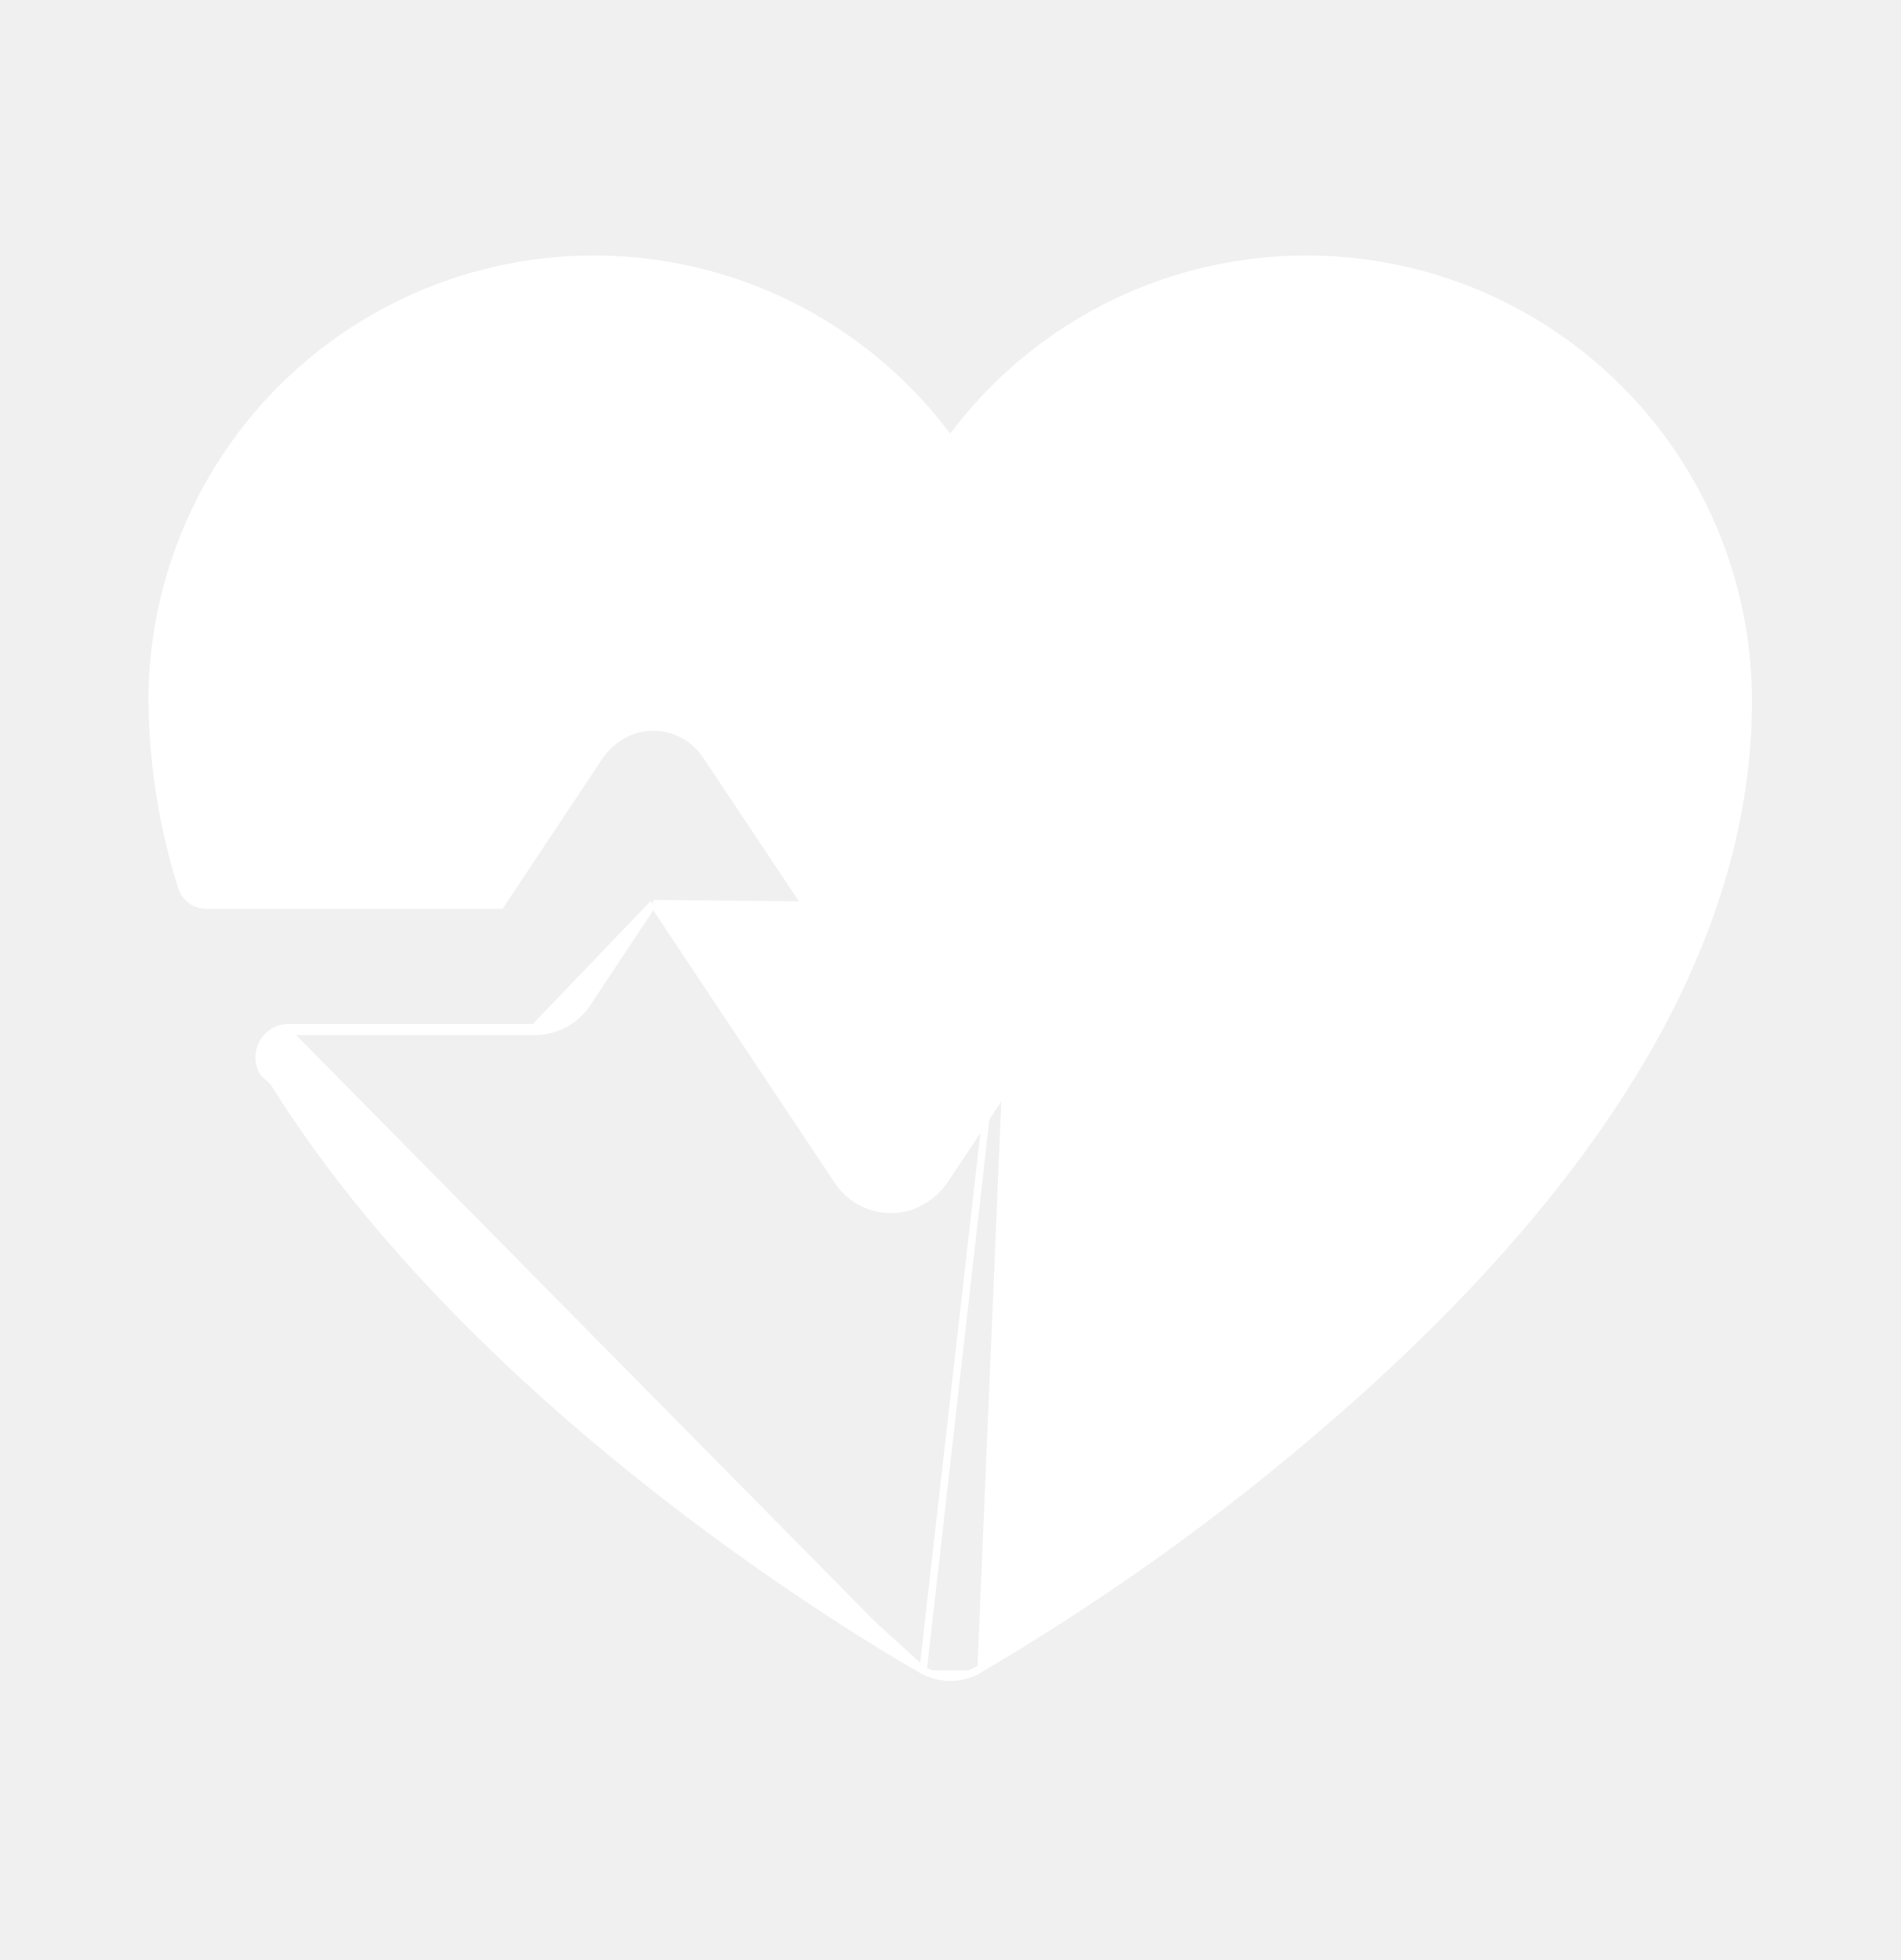
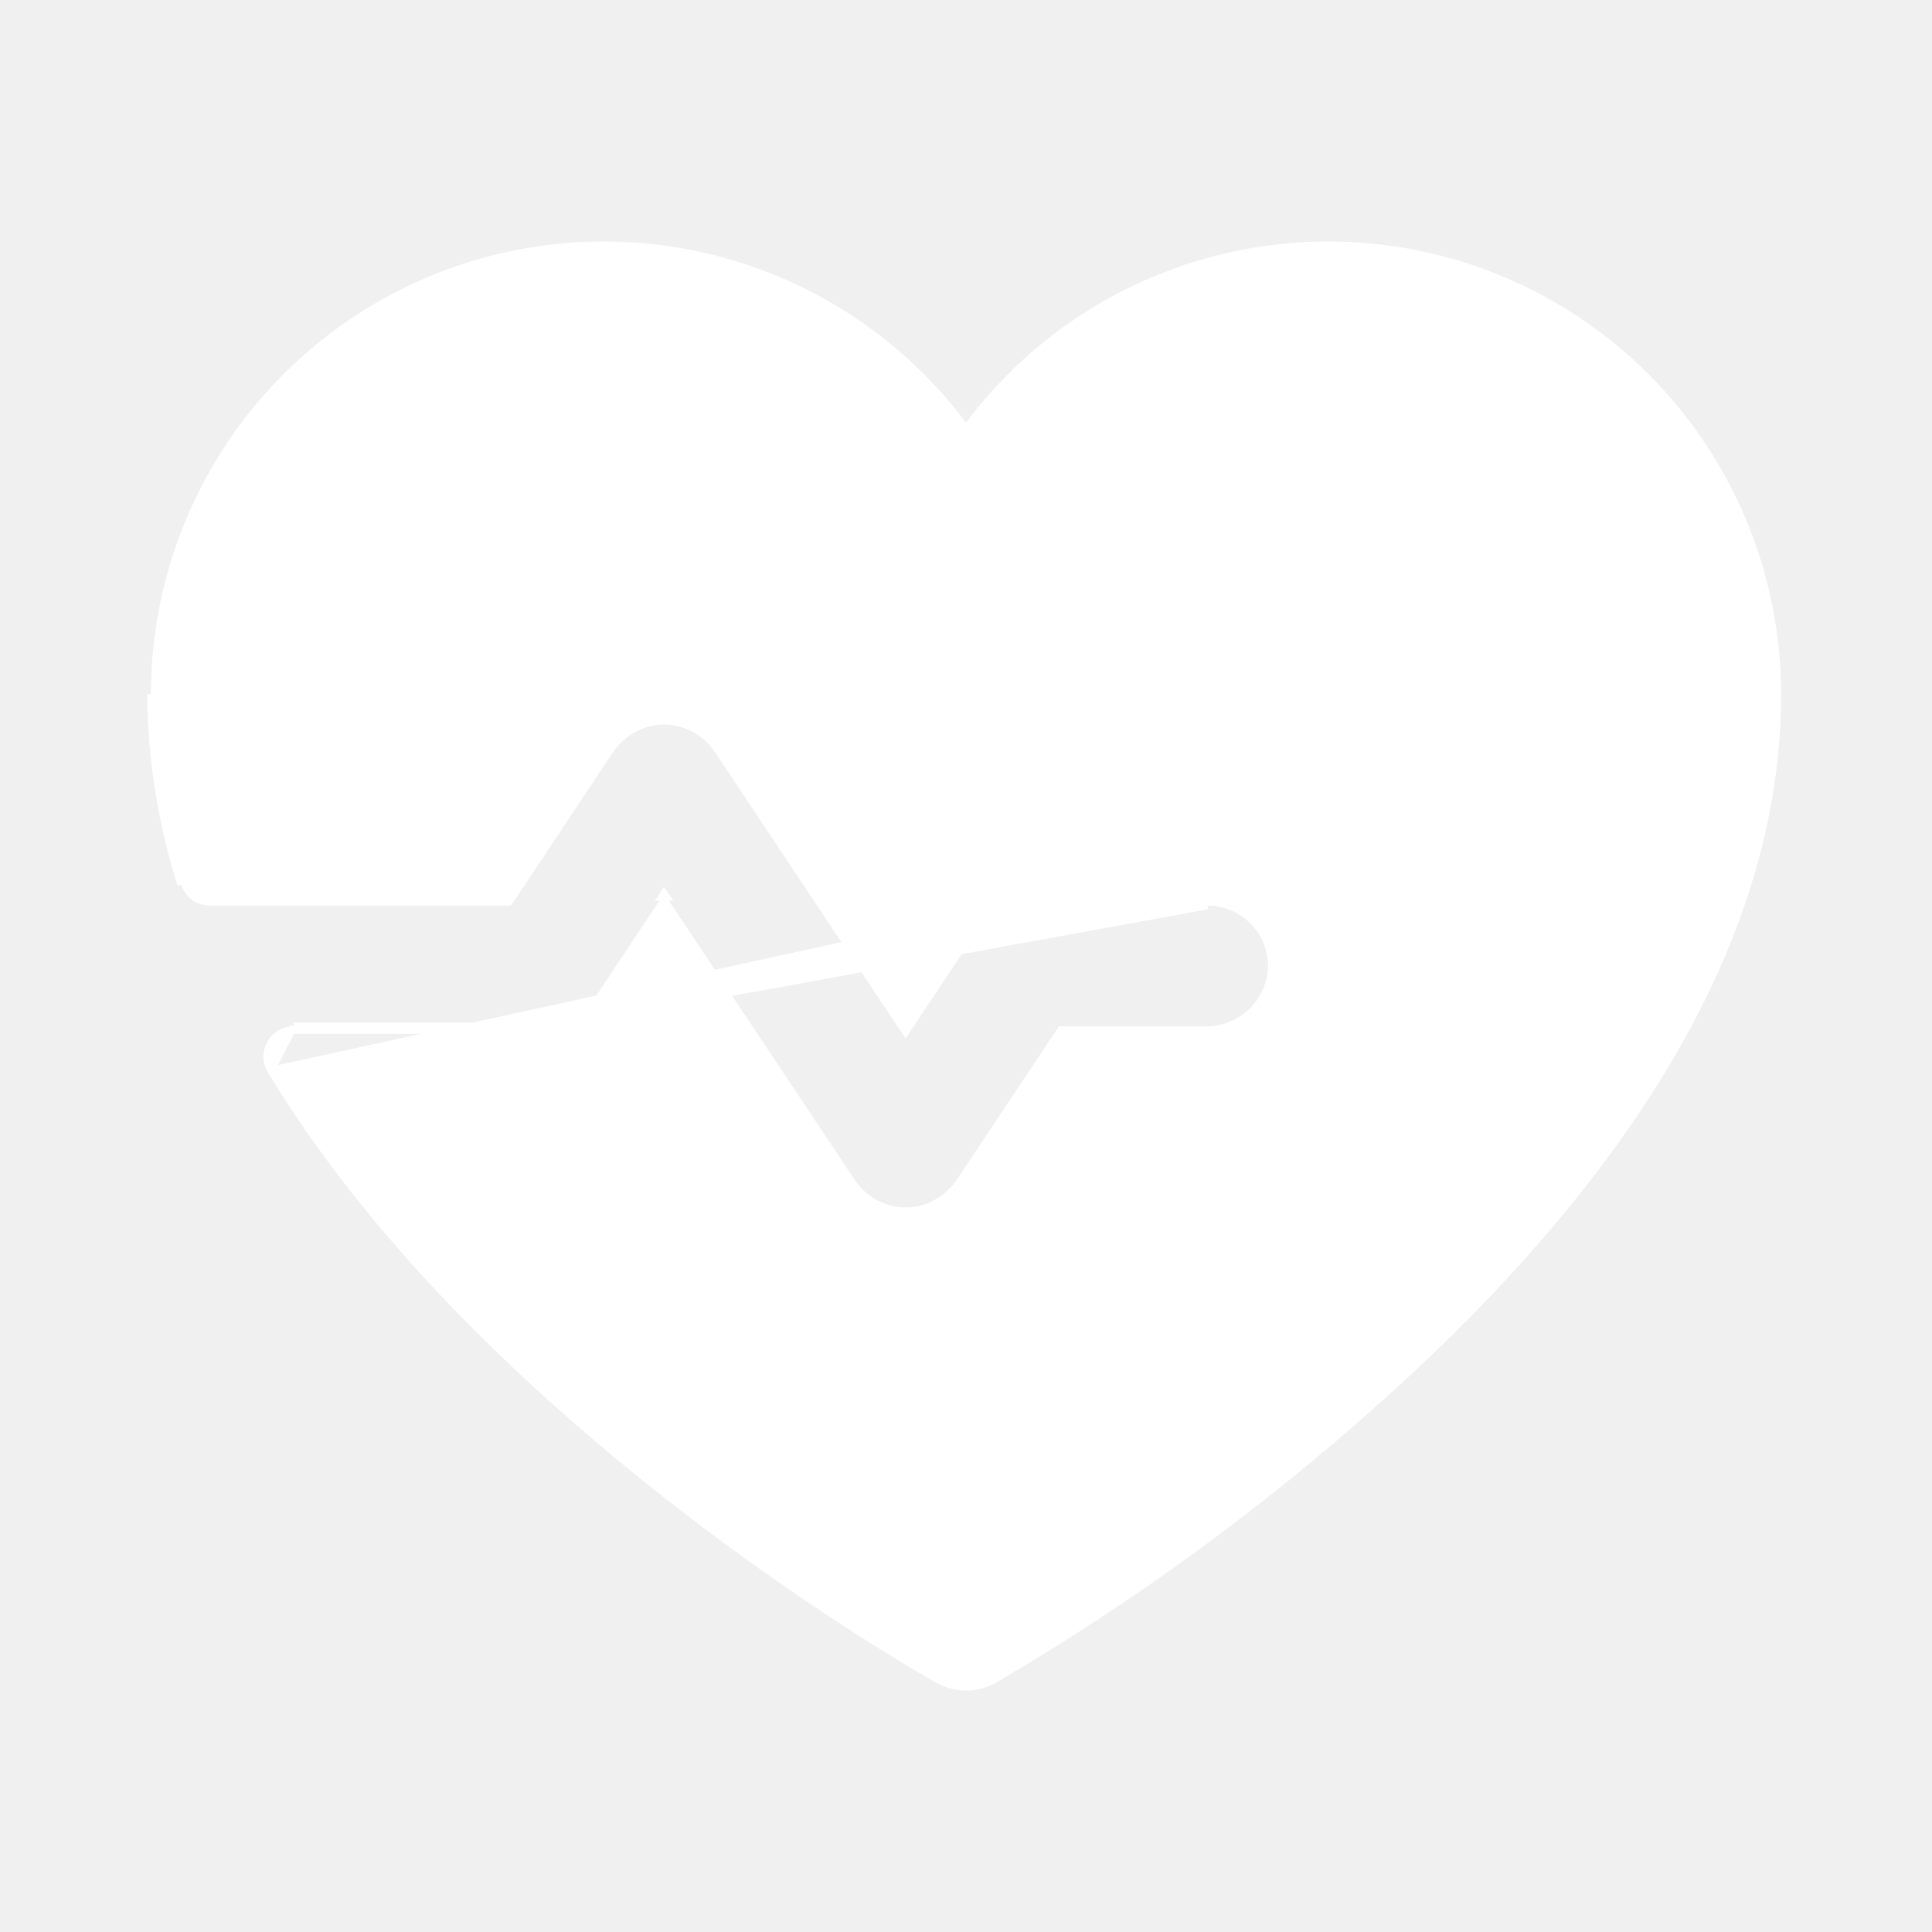
- <svg xmlns="http://www.w3.org/2000/svg" width="32" height="33" viewBox="0 0 32 33" fill="none">
-   <path d="M11 15.214L9.89 16.886C9.89 16.886 9.89 16.886 9.89 16.886C9.794 17.034 9.662 17.155 9.506 17.239C9.35 17.323 9.176 17.366 9 17.364M11 15.214L9 17.302M11 15.214L14.111 19.886L14.111 19.886C14.241 20.08 14.43 20.226 14.65 20.303C14.87 20.379 15.11 20.382 15.332 20.311L15.332 20.311L15.333 20.31C15.564 20.229 15.763 20.076 15.902 19.875L15.902 19.874L17.571 17.364H19.962C20.237 17.368 20.504 17.268 20.708 17.084C20.912 16.899 21.039 16.644 21.062 16.369L21.062 16.368C21.072 16.223 21.051 16.078 21.001 15.941C20.952 15.804 20.875 15.679 20.776 15.573C20.676 15.467 20.556 15.383 20.422 15.326C20.289 15.268 20.145 15.239 20 15.239M11 15.214L20 15.302M9 17.364C9 17.364 9 17.364 8.999 17.364L9 17.302M9 17.364H9V17.302M9 17.364H4.863M9 17.302H4.862M4.863 17.364L4.862 17.302M4.863 17.364C4.785 17.364 4.708 17.385 4.641 17.424C4.574 17.464 4.519 17.52 4.481 17.588C4.443 17.657 4.424 17.733 4.426 17.811C4.427 17.889 4.45 17.965 4.491 18.031L4.491 18.032C6.248 20.935 8.91 23.401 11.185 25.171C13.459 26.939 15.343 28.009 15.543 28.122M4.863 17.364H4.862V17.302M4.862 17.302C4.774 17.302 4.686 17.325 4.61 17.37C4.533 17.416 4.47 17.48 4.426 17.558C4.383 17.636 4.361 17.724 4.363 17.813C4.365 17.901 4.391 17.988 4.438 18.064L15.543 28.122M15.543 28.122C15.543 28.122 15.543 28.122 15.543 28.122L15.512 28.177L15.543 28.122C15.543 28.122 15.543 28.122 15.543 28.122ZM15.543 28.122C15.683 28.199 15.84 28.239 16 28.239C16.16 28.239 16.317 28.199 16.457 28.122M15.543 28.122L17 15.302M16.457 28.122C16.456 28.122 16.456 28.122 16.456 28.123L16.488 28.177L16.457 28.122C16.457 28.122 16.457 28.122 16.457 28.122ZM16.457 28.122C18.752 26.78 20.906 25.208 22.883 23.43C27.24 19.511 29.438 15.601 29.438 11.802C29.438 10.241 28.946 8.719 28.034 7.453C27.121 6.186 25.833 5.239 24.352 4.746C22.871 4.252 21.272 4.237 19.782 4.702C18.292 5.168 16.987 6.09 16.05 7.339L16 7.406L15.95 7.339C15.013 6.09 13.708 5.168 12.218 4.702C10.728 4.237 9.129 4.252 7.648 4.746C6.167 5.239 4.879 6.186 3.966 7.453C3.054 8.719 2.563 10.24 2.562 11.801C2.572 12.864 2.739 13.919 3.06 14.933L3.06 14.933C3.087 15.021 3.143 15.099 3.217 15.154C3.292 15.209 3.382 15.239 3.475 15.239C3.475 15.239 3.475 15.239 3.475 15.239L8.429 15.239L10.098 12.729L10.098 12.729C10.237 12.527 10.436 12.374 10.667 12.293L10.668 12.292L10.668 12.292C10.89 12.221 11.13 12.224 11.35 12.3C11.57 12.377 11.759 12.523 11.889 12.717L11.889 12.717L15 17.389L16.11 15.717C16.11 15.717 16.11 15.717 16.11 15.717C16.206 15.569 16.338 15.448 16.494 15.364C16.649 15.28 16.824 15.237 17 15.239M17 15.239C17 15.239 17 15.239 17.001 15.239L17 15.302M17 15.239H17V15.302M17 15.239H20M17 15.302H20M20 15.239L20 15.302M20 15.239H20V15.302M15.037 17.445L15 17.502L14.962 17.445L15.037 17.445Z" fill="white" stroke="white" stroke-width="0.125" />
+ <svg xmlns="http://www.w3.org/2000/svg" width="32" height="32" viewBox="0 0 32 32" fill="none">
+   <path d="M4.491 17.73L4.491 17.73C6.248 20.633 8.91 23.1 11.185 24.869C13.459 26.638 15.343 27.708 15.543 27.82C15.683 27.897 15.84 27.938 16 27.938C16.16 27.938 16.317 27.897 16.457 27.821C18.752 26.479 20.906 24.906 22.883 23.128C27.24 19.209 29.438 15.3 29.438 11.5C29.438 9.939 28.946 8.418 28.034 7.151C27.121 5.885 25.833 4.938 24.352 4.444C22.871 3.951 21.272 3.935 19.782 4.401C18.292 4.866 16.987 5.789 16.05 7.037L16 7.104L15.95 7.037C15.013 5.789 13.708 4.866 12.218 4.401C10.728 3.935 9.129 3.951 7.648 4.444C6.167 4.938 4.879 5.885 3.966 7.151C3.054 8.417 2.563 9.939 2.562 11.5C2.572 12.562 2.739 13.618 3.06 14.631L3.06 14.631C3.087 14.72 3.143 14.797 3.217 14.852C3.292 14.907 3.382 14.937 3.475 14.938C3.475 14.938 3.475 14.938 3.475 14.938L8.429 14.938L10.098 12.428L10.098 12.427C10.237 12.226 10.436 12.073 10.667 11.991L10.668 11.991L10.668 11.991C10.89 11.919 11.13 11.922 11.35 11.999C11.57 12.075 11.759 12.222 11.889 12.415L11.889 12.415L15 17.087L16.11 15.416C16.11 15.416 16.11 15.416 16.11 15.416C16.206 15.268 16.338 15.146 16.494 15.062C16.649 14.979 16.824 14.936 17 14.938M4.491 17.73L17 15M4.491 17.73C4.45 17.663 4.427 17.587 4.426 17.51C4.424 17.432 4.443 17.355 4.481 17.287C4.519 17.219 4.574 17.162 4.641 17.123C4.708 17.083 4.785 17.063 4.863 17.062M4.491 17.73L4.862 17M17 14.938C17 14.938 17 14.938 17.001 14.938L17 15M17 14.938H17V15M17 14.938H20M17 15H20M20 14.938L20 15M20 14.938H20V15M20 14.938C20.145 14.937 20.289 14.967 20.422 15.024C20.556 15.082 20.676 15.166 20.776 15.272C20.875 15.378 20.952 15.503 21.001 15.639C21.051 15.776 21.072 15.921 21.062 16.066L21.062 16.068C21.039 16.342 20.912 16.597 20.708 16.782C20.504 16.966 20.237 17.067 19.962 17.062H17.571L15.902 19.572L15.902 19.573C15.763 19.774 15.564 19.927 15.333 20.009L15.332 20.009L15.332 20.009C15.11 20.081 14.87 20.078 14.65 20.001C14.43 19.925 14.241 19.779 14.111 19.585L14.111 19.585L11 14.913L9.89 16.584C9.89 16.584 9.89 16.584 9.89 16.584C9.794 16.732 9.662 16.854 9.506 16.938C9.35 17.021 9.176 17.064 9 17.062M20 15L9 17M9 17.062C9 17.062 9 17.062 8.999 17.062L9 17M9 17.062H9V17M9 17.062H4.863M9 17H4.862M4.863 17.062L4.862 17M4.863 17.062H4.862V17M10.963 14.857L11 14.8L11.038 14.856L10.963 14.857ZM3 14.65C2.678 13.631 2.509 12.569 2.5 11.5L3 14.65Z" fill="white" stroke="white" stroke-width="0.125" />
</svg>
